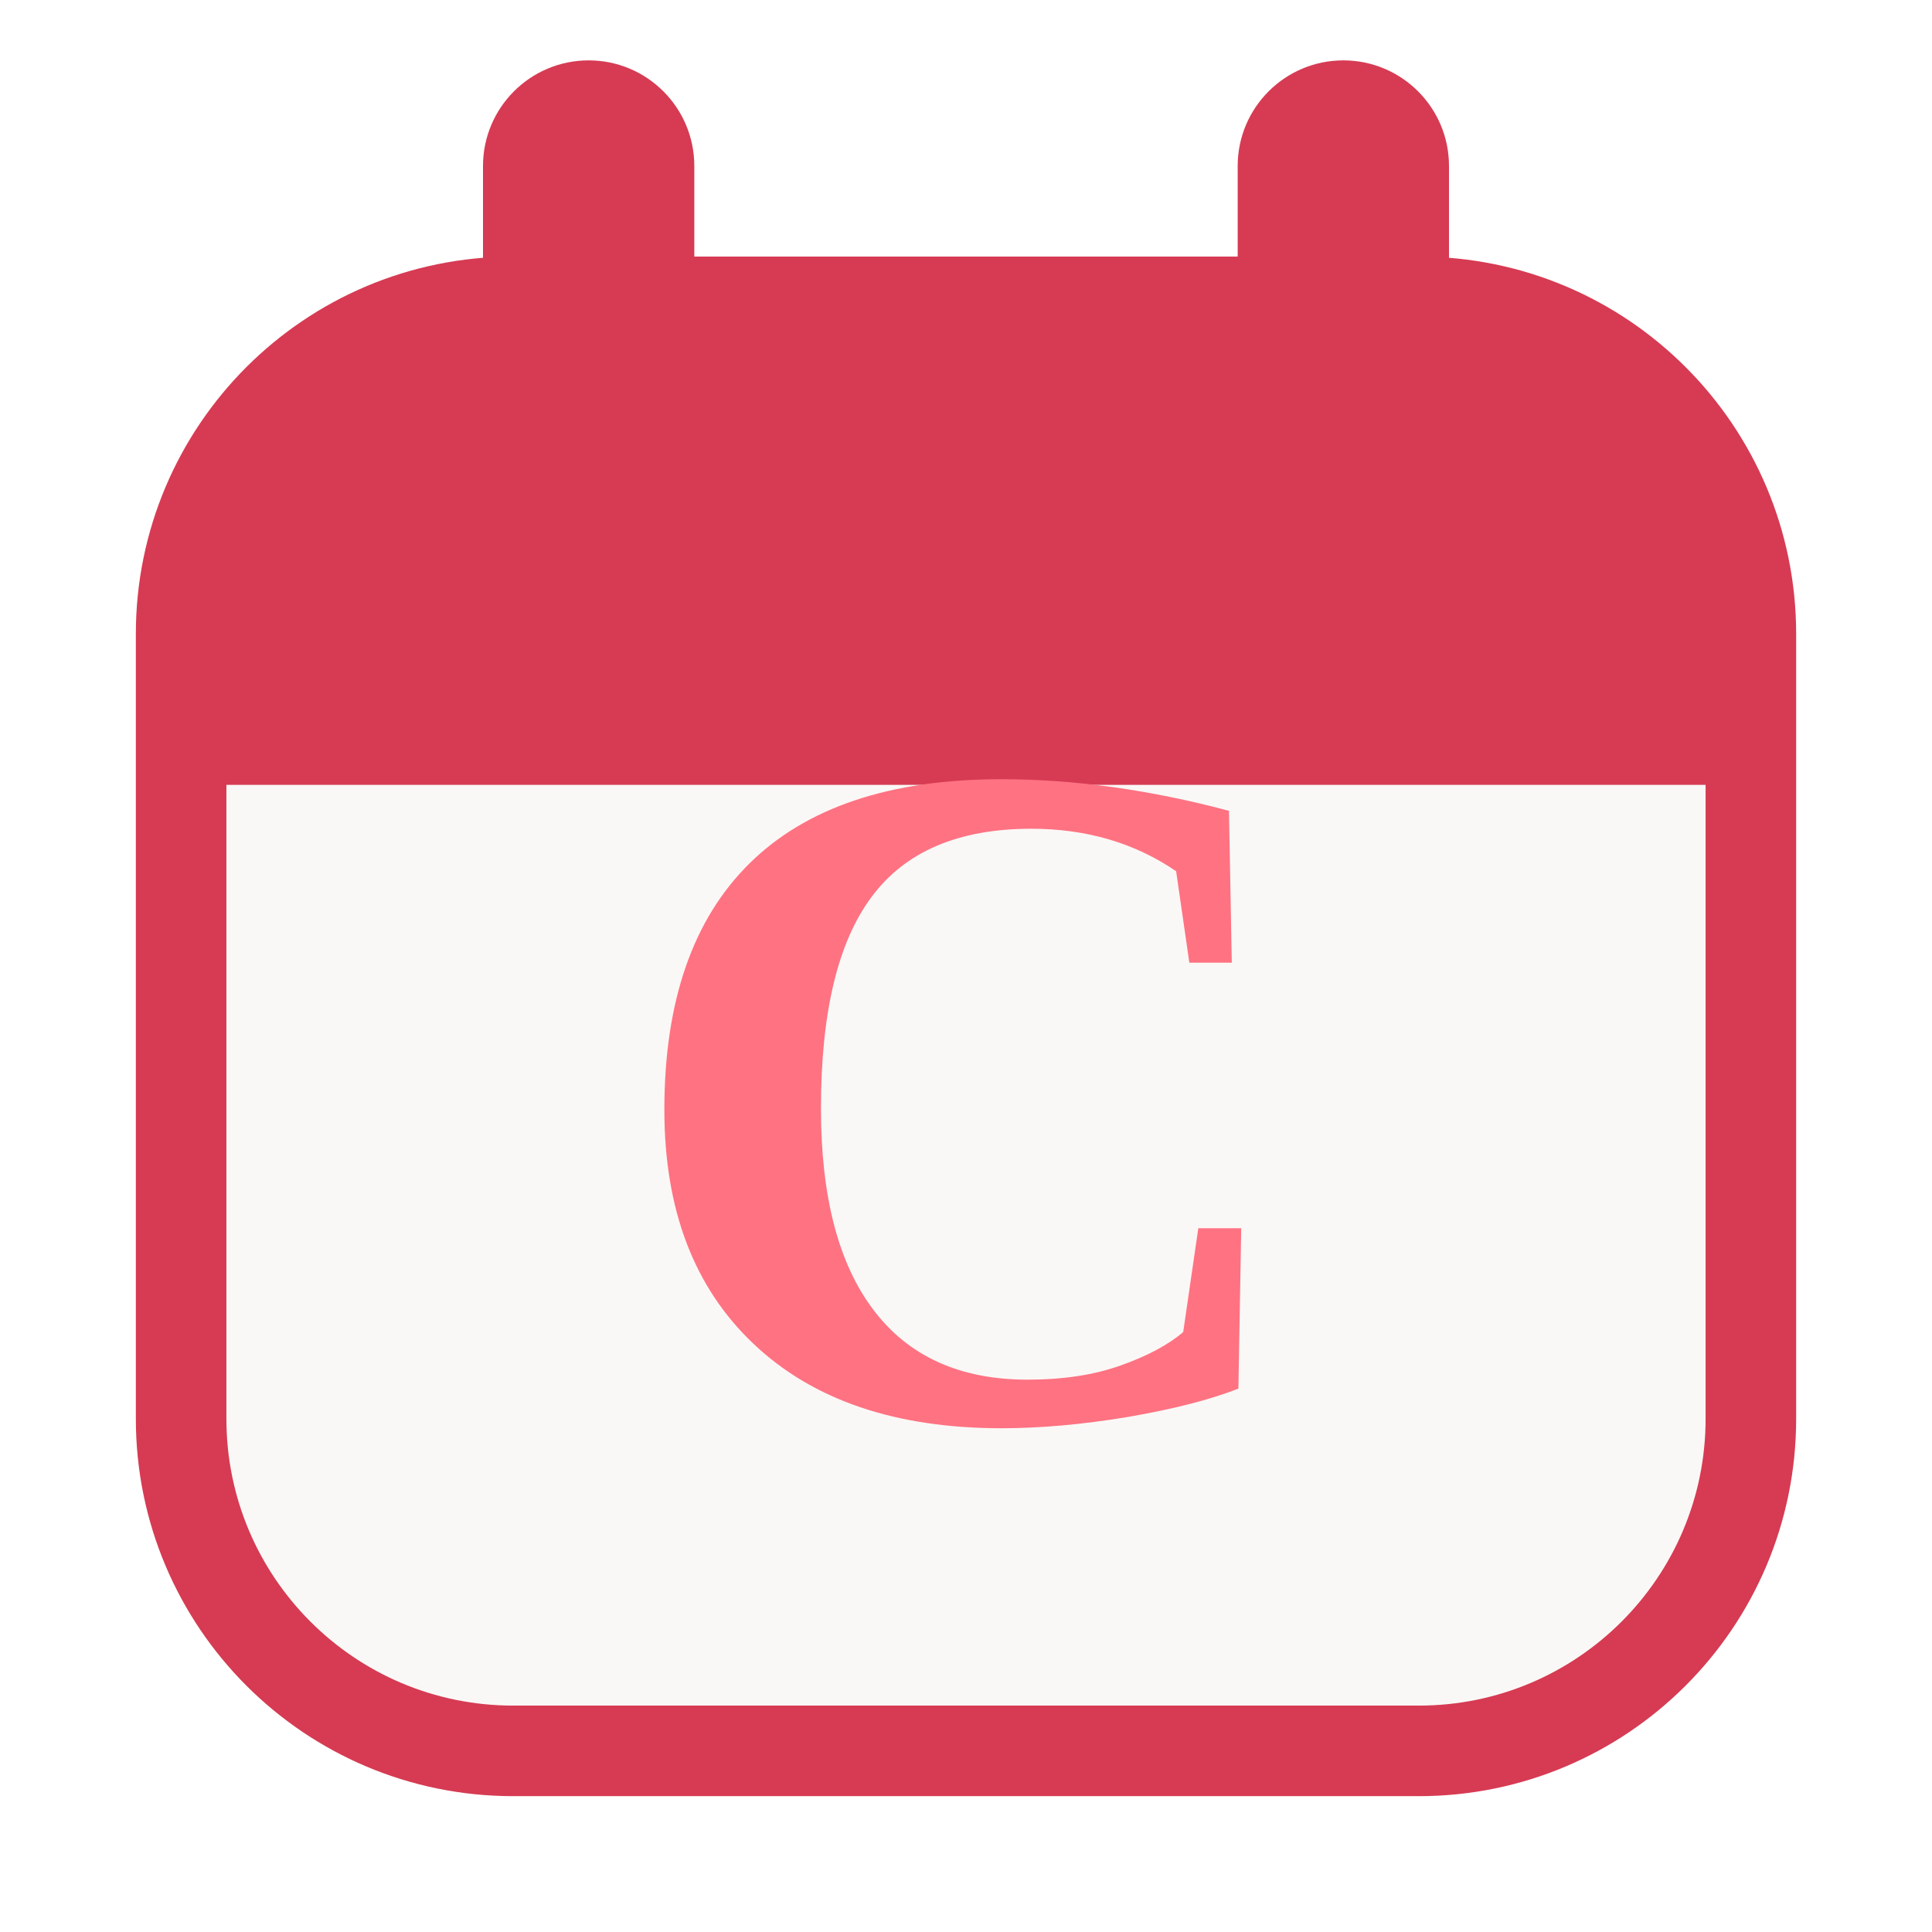
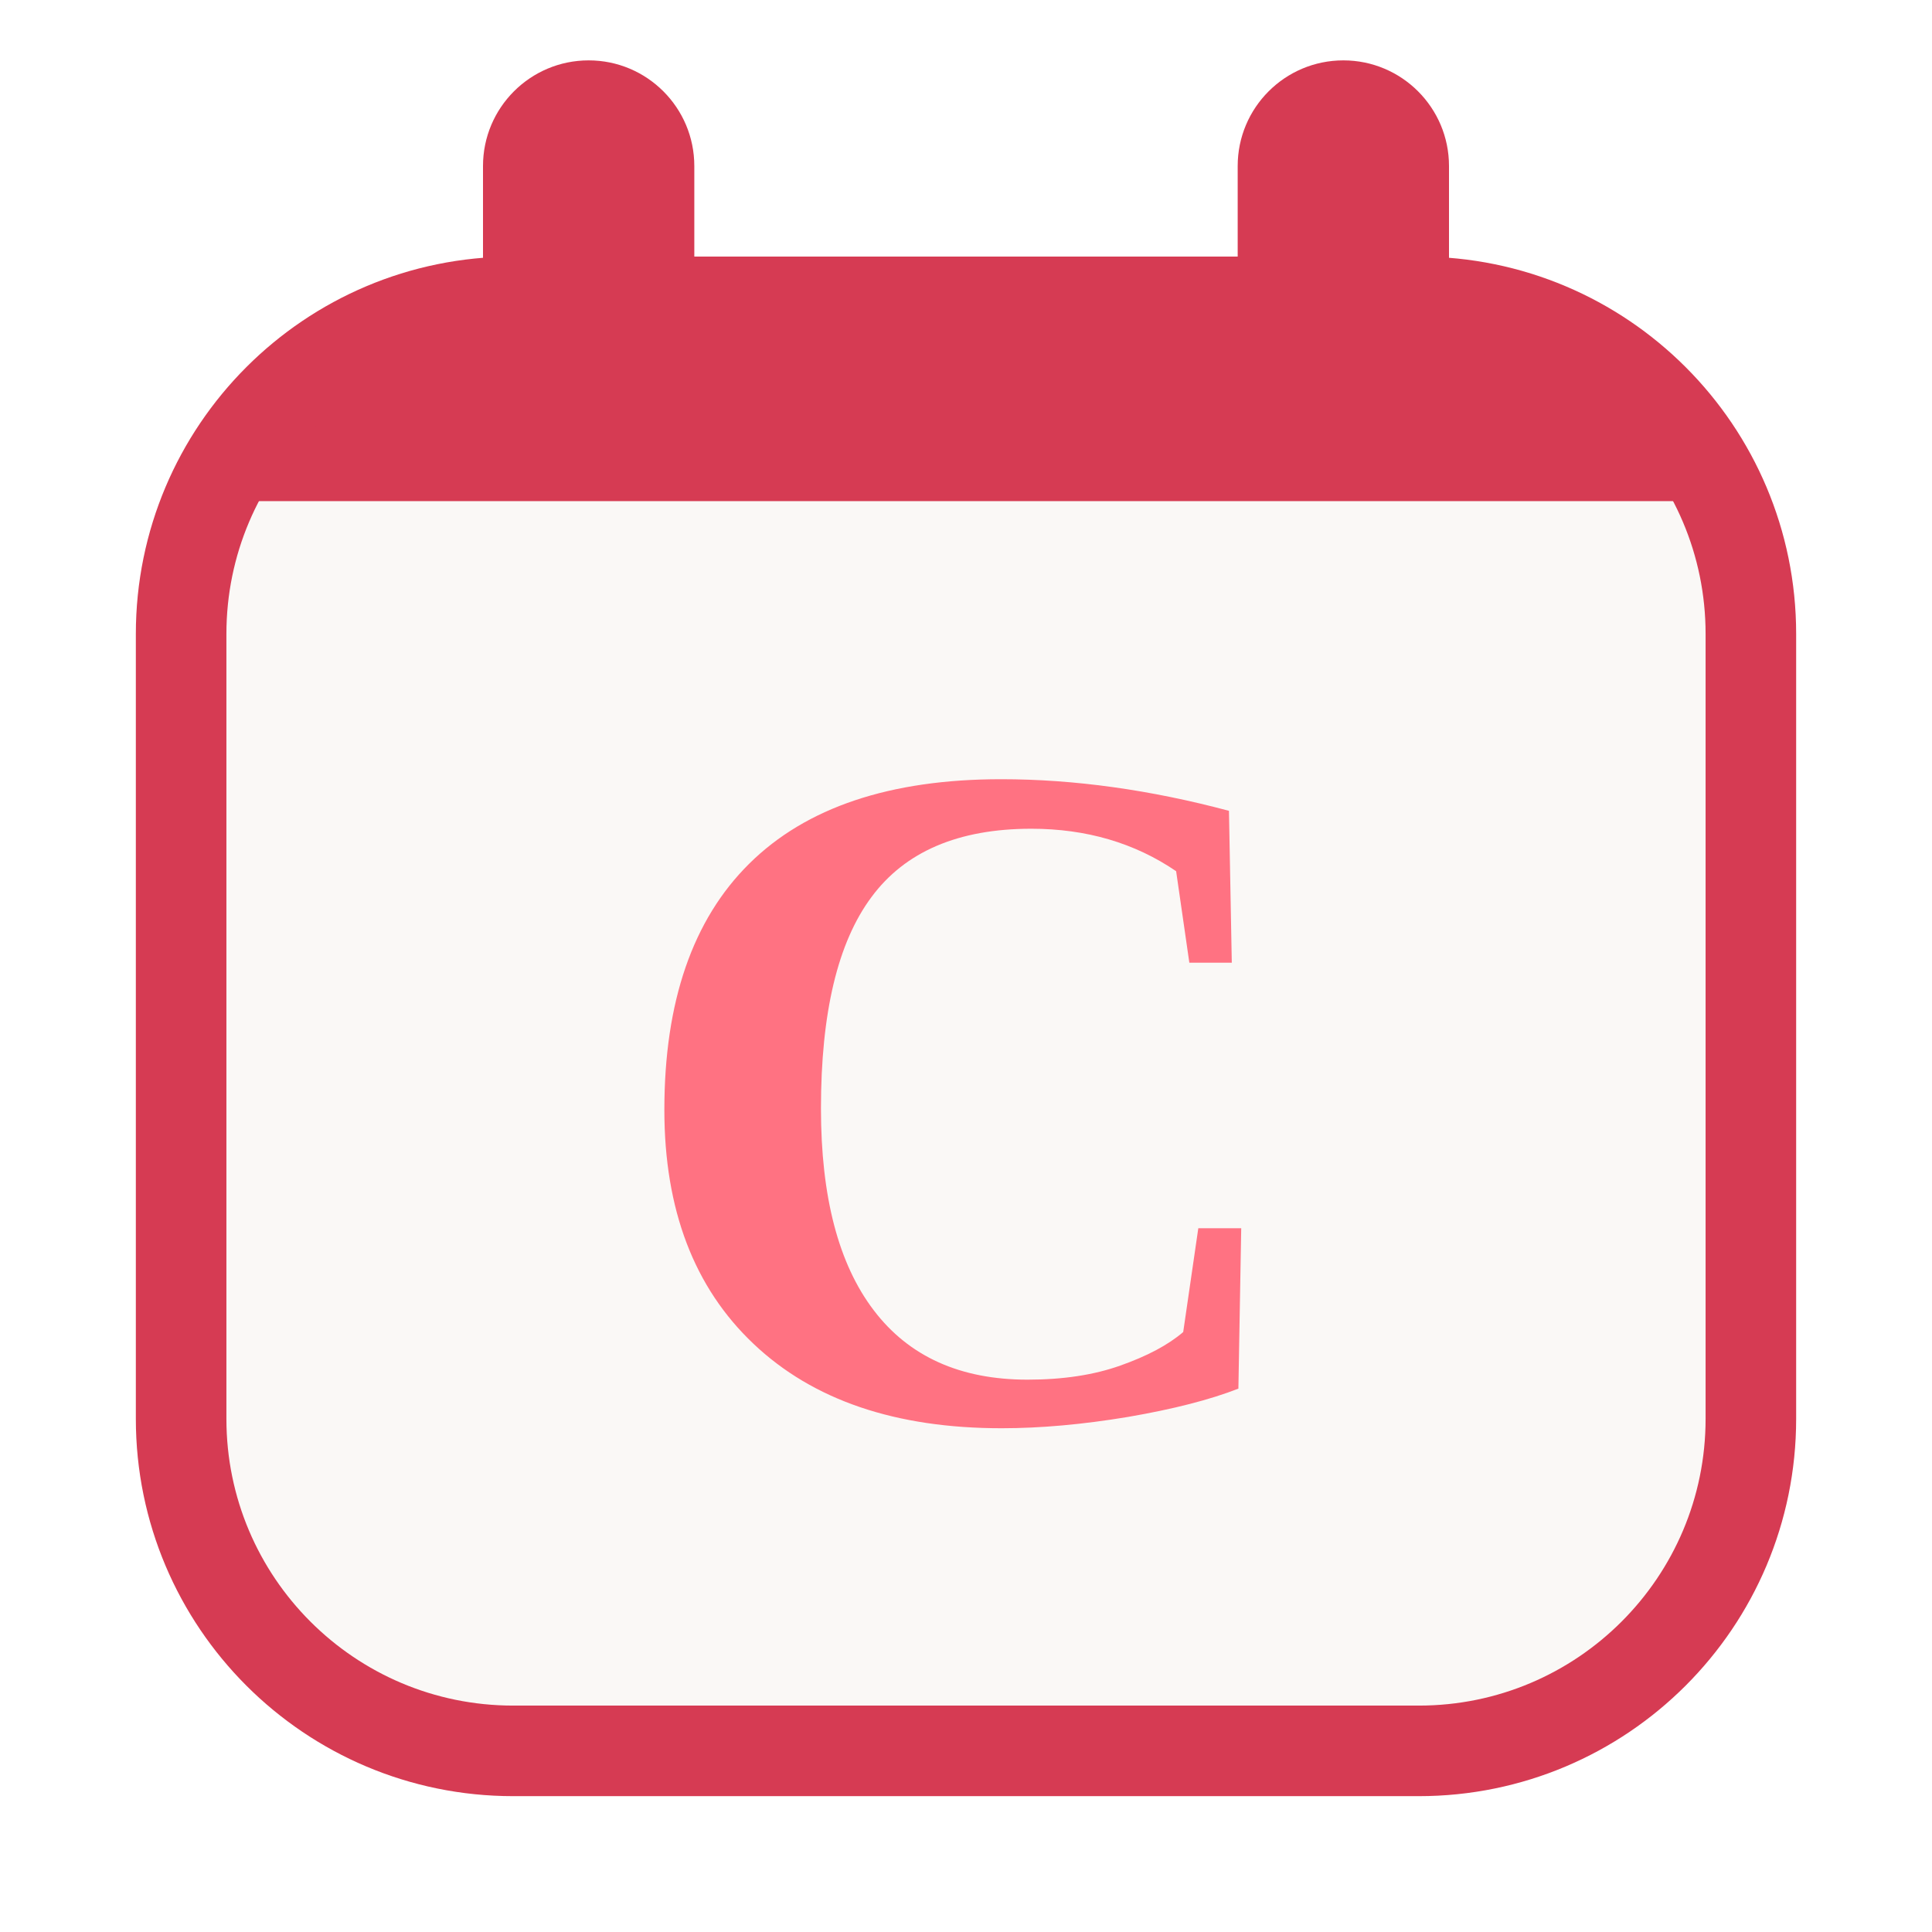
<svg xmlns="http://www.w3.org/2000/svg" viewBox="0 0 64 64">
+   <defs>
+     <clipPath id="body-clip">
+       <rect x="6" y="10" width="52" height="48" rx="11" />
+     </clipPath>
+   </defs>
  <rect x="16" y="2" width="7" height="15" rx="3.5" fill="#d63b53" />
  <rect x="41" y="2" width="7" height="15" rx="3.5" fill="#d63b53" />
-   <rect x="6" y="10" width="52" height="48" rx="11" fill="#faf8f6" stroke="#d63b53" stroke-width="3" />
-   <path d="M6 21a11 11 0 0 1 11-11h30a11 11 0 0 1 11 11v5H6z" fill="#d63b53" />
+   <g clip-path="url(#body-clip)">
+     <rect x="6" y="10" width="52" height="48" fill="#faf8f6" />
+     <rect x="6" y="10" width="52" height="6.6" fill="#d63b53" />
+   </g>
+   <rect x="6" y="10" width="52" height="48" rx="11" fill="none" stroke="#d63b53" stroke-width="3" />
  <text x="32" y="47" font-family="Georgia, 'Times New Roman', serif" font-weight="700" font-size="32" fill="#ff7282" text-anchor="middle">C</text>
</svg>
